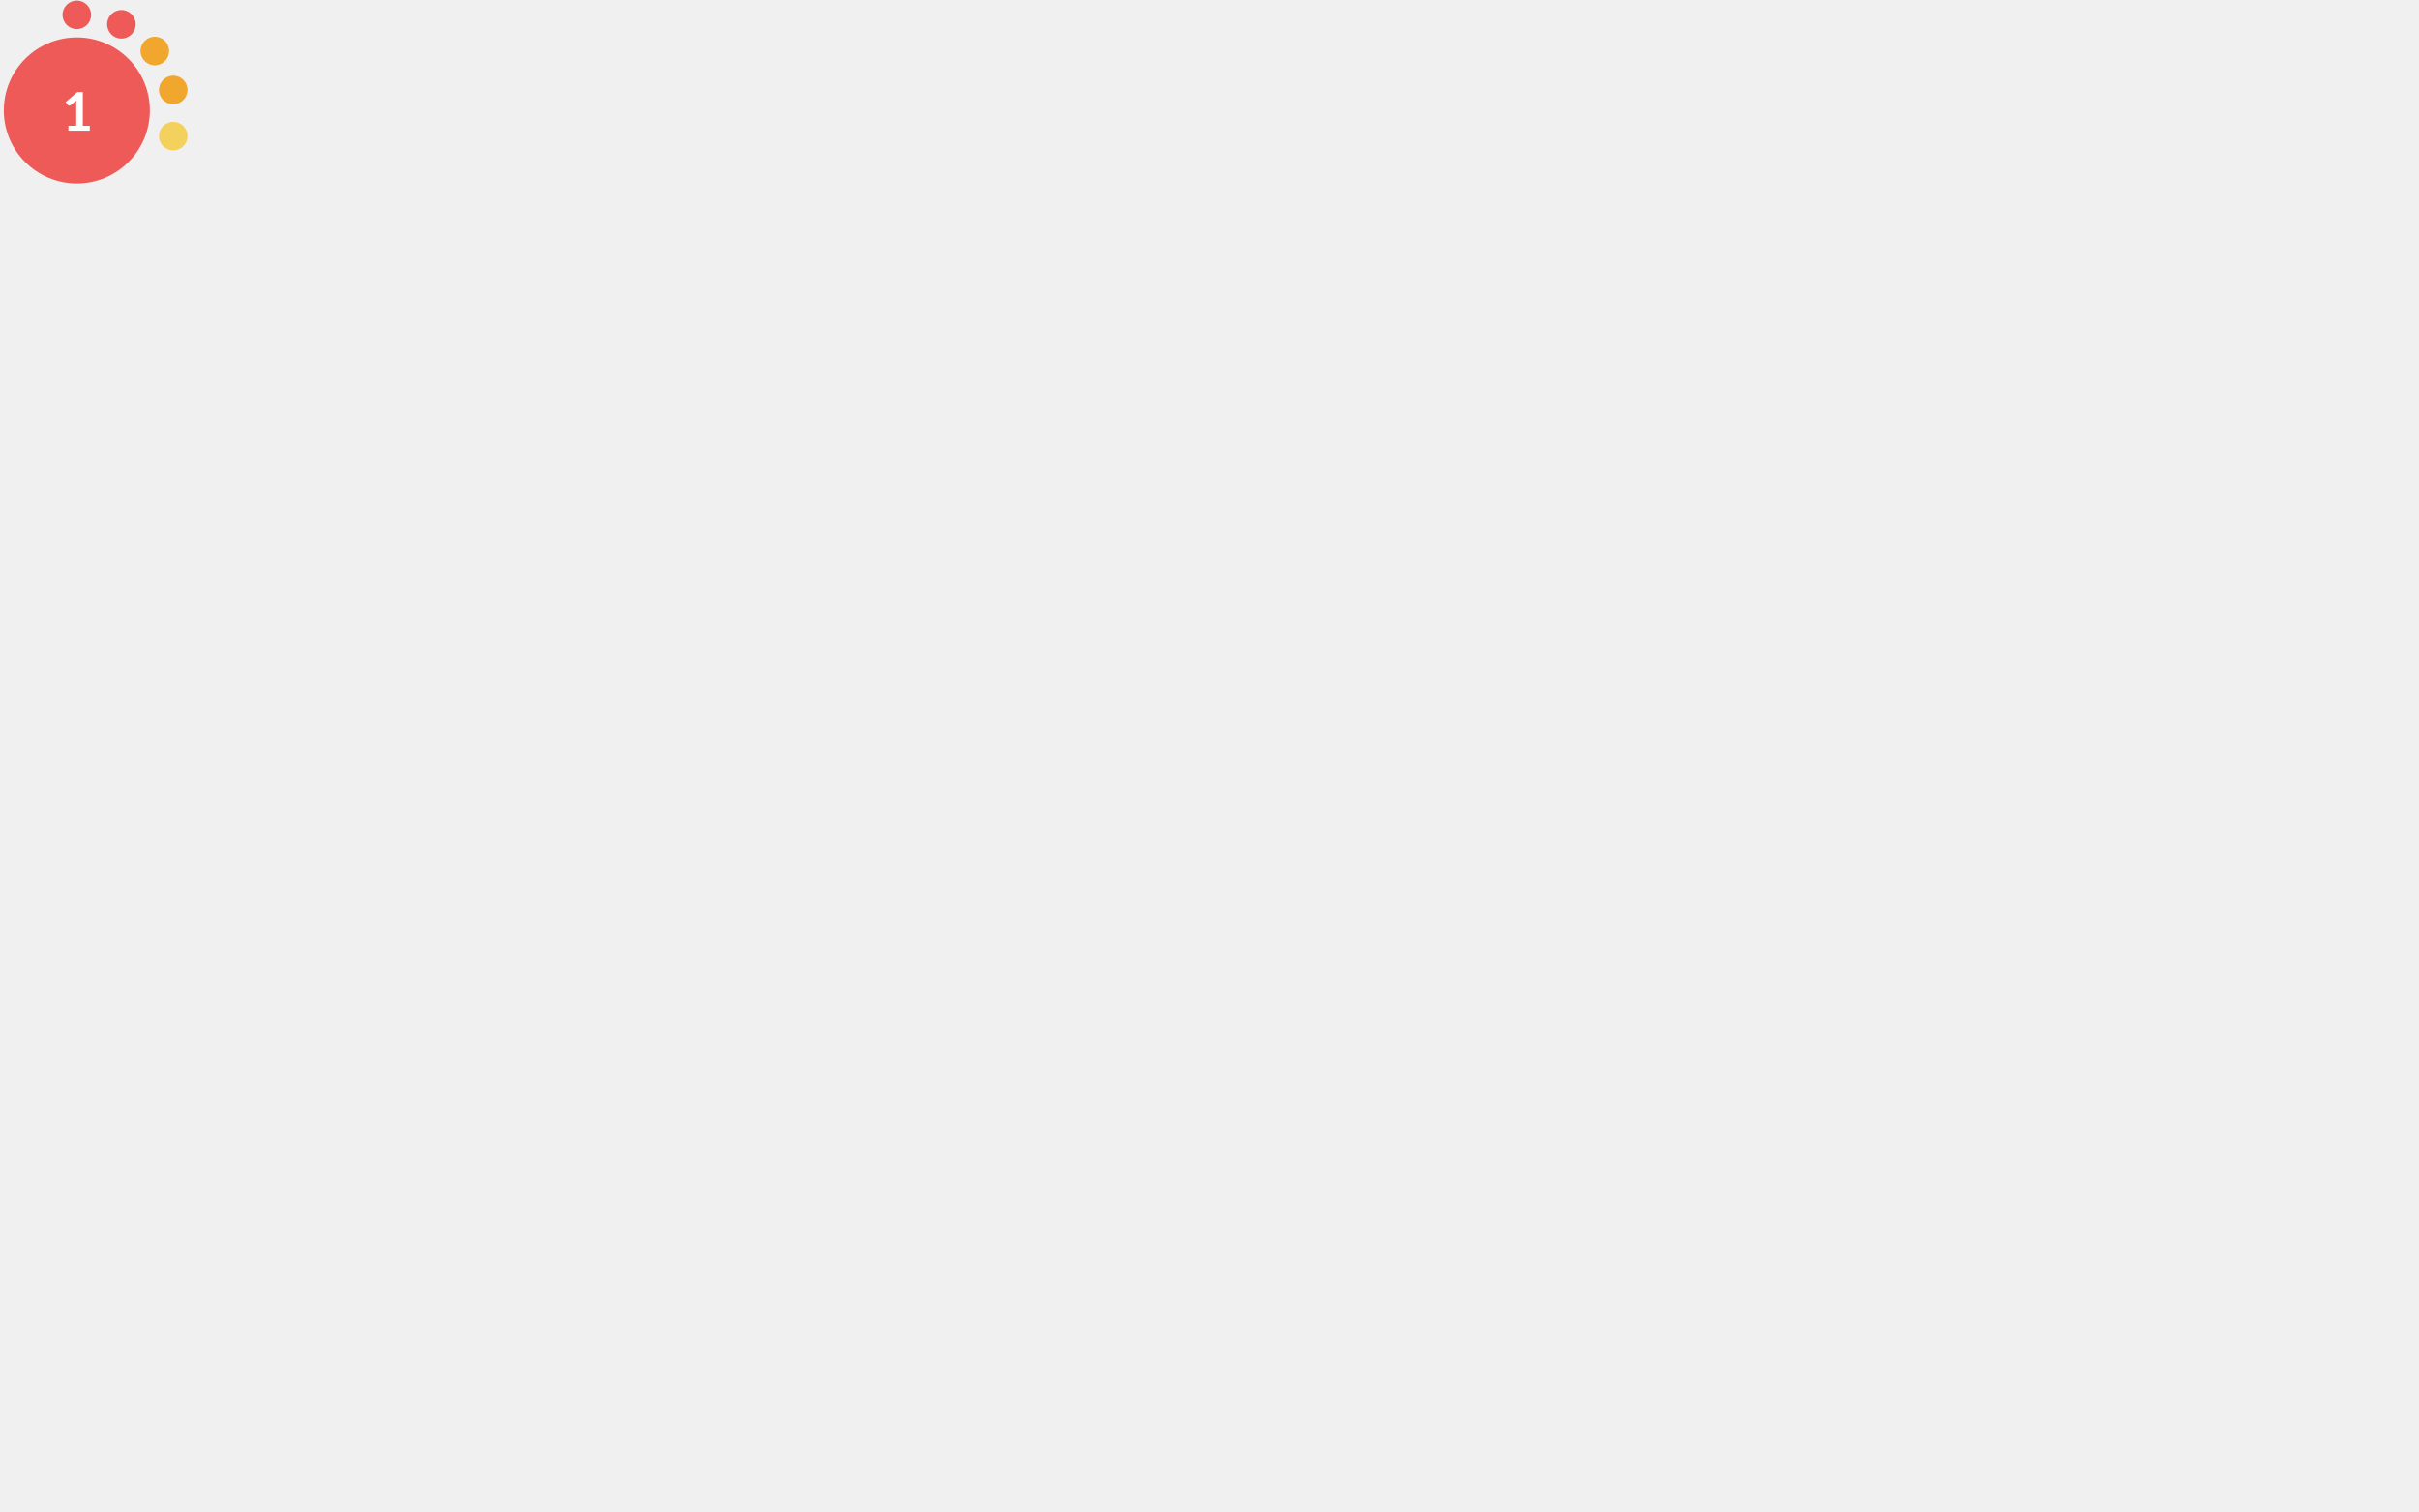
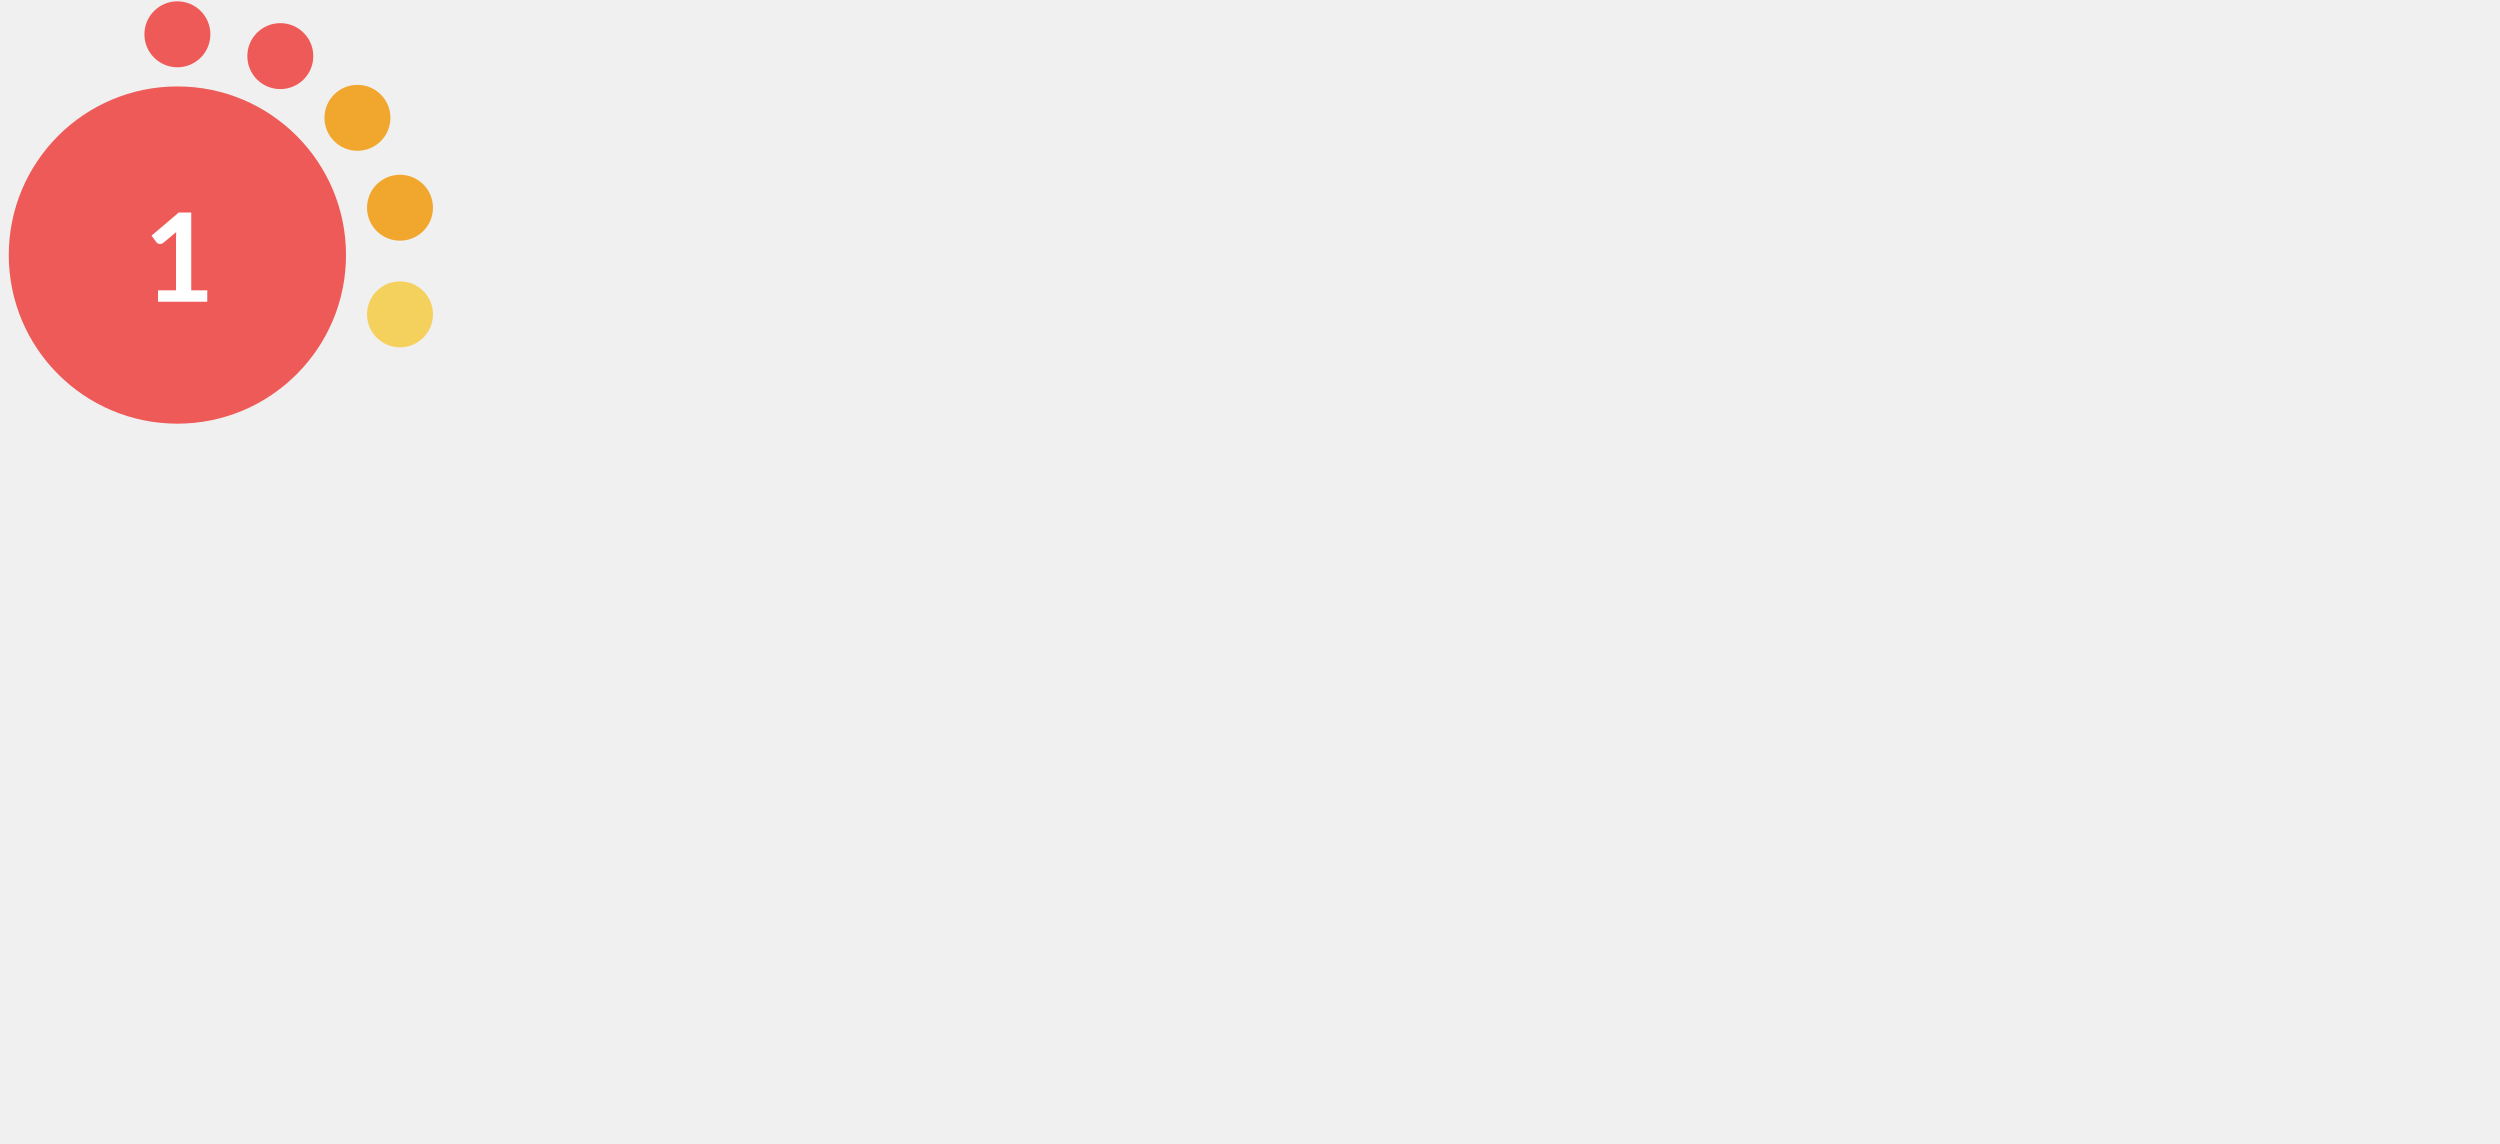
- <svg xmlns="http://www.w3.org/2000/svg" version="1.1" id="Layer_1" x="0px" y="0px" viewBox="0 0 2100 1312.5" style="enable-background:new 0 0 0 0;" xml:space="preserve">
+ <svg xmlns="http://www.w3.org/2000/svg" version="1.1" id="Layer_1" x="0px" y="0px" viewBox="0 0 940 430" style="enable-background:new 0 0 0 0;" xml:space="preserve">
  <style type="text/css">			.red{fill:#EE5A58;}		    .orange {fill:#F1A72E;}		    .green{fill:#AED17C;}			.yellow{fill:#F4D05D;}			.st2{fill:#FFFFFF;}			.st3{font-family:Lato-Bold, Lato;font-weight:700;}			.st4{font-size:46.339px;}		</style>
  <circle class="red" cx="66.7" cy="95.9" r="63.4" />
  <circle class="red" cx="66.7" cy="12.9" r="12.4" />
  <circle class="red" cx="105.4" cy="21.1" r="12.4" />
  <circle class="orange" cx="134.4" cy="44.3" r="12.4" />
  <circle class="orange" cx="150.4" cy="78.1" r="12.4" />
  <circle class="yellow" cx="150.4" cy="118.2" r="12.4" />
  <text transform="matrix(1 0 0 1 53.9507 113.4561)" class="st2 st3 st4">1</text>
</svg>
